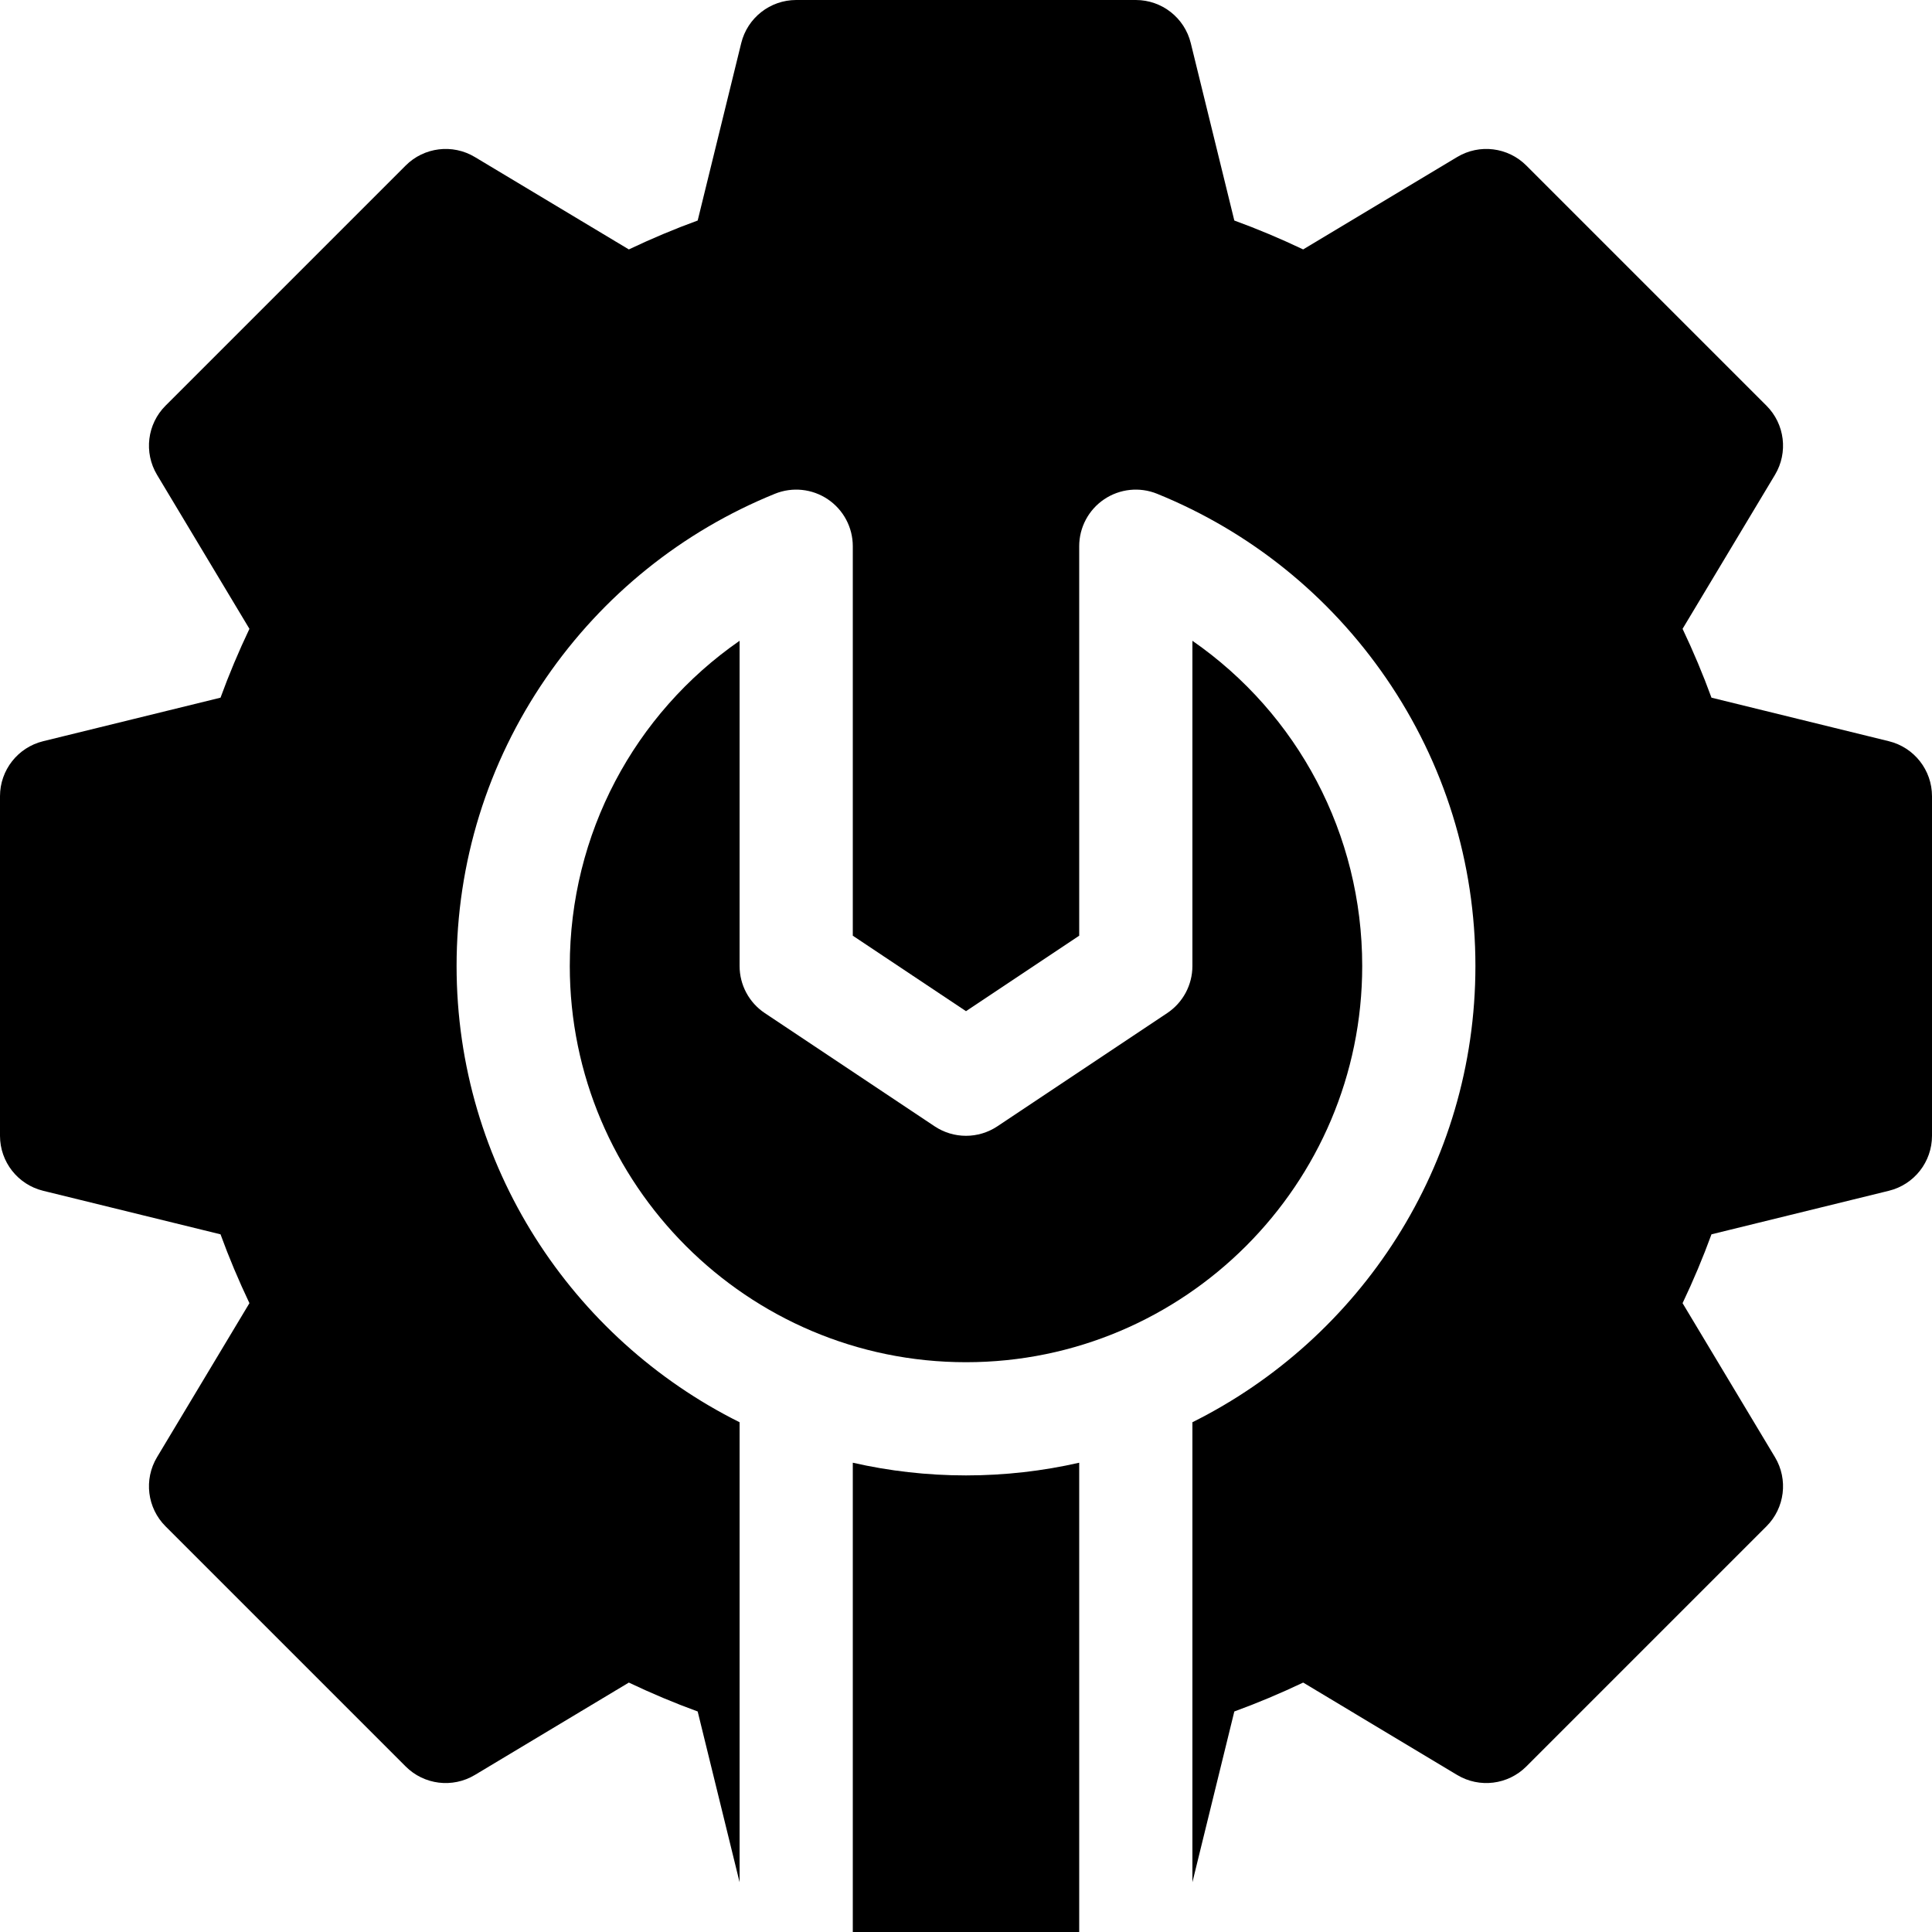
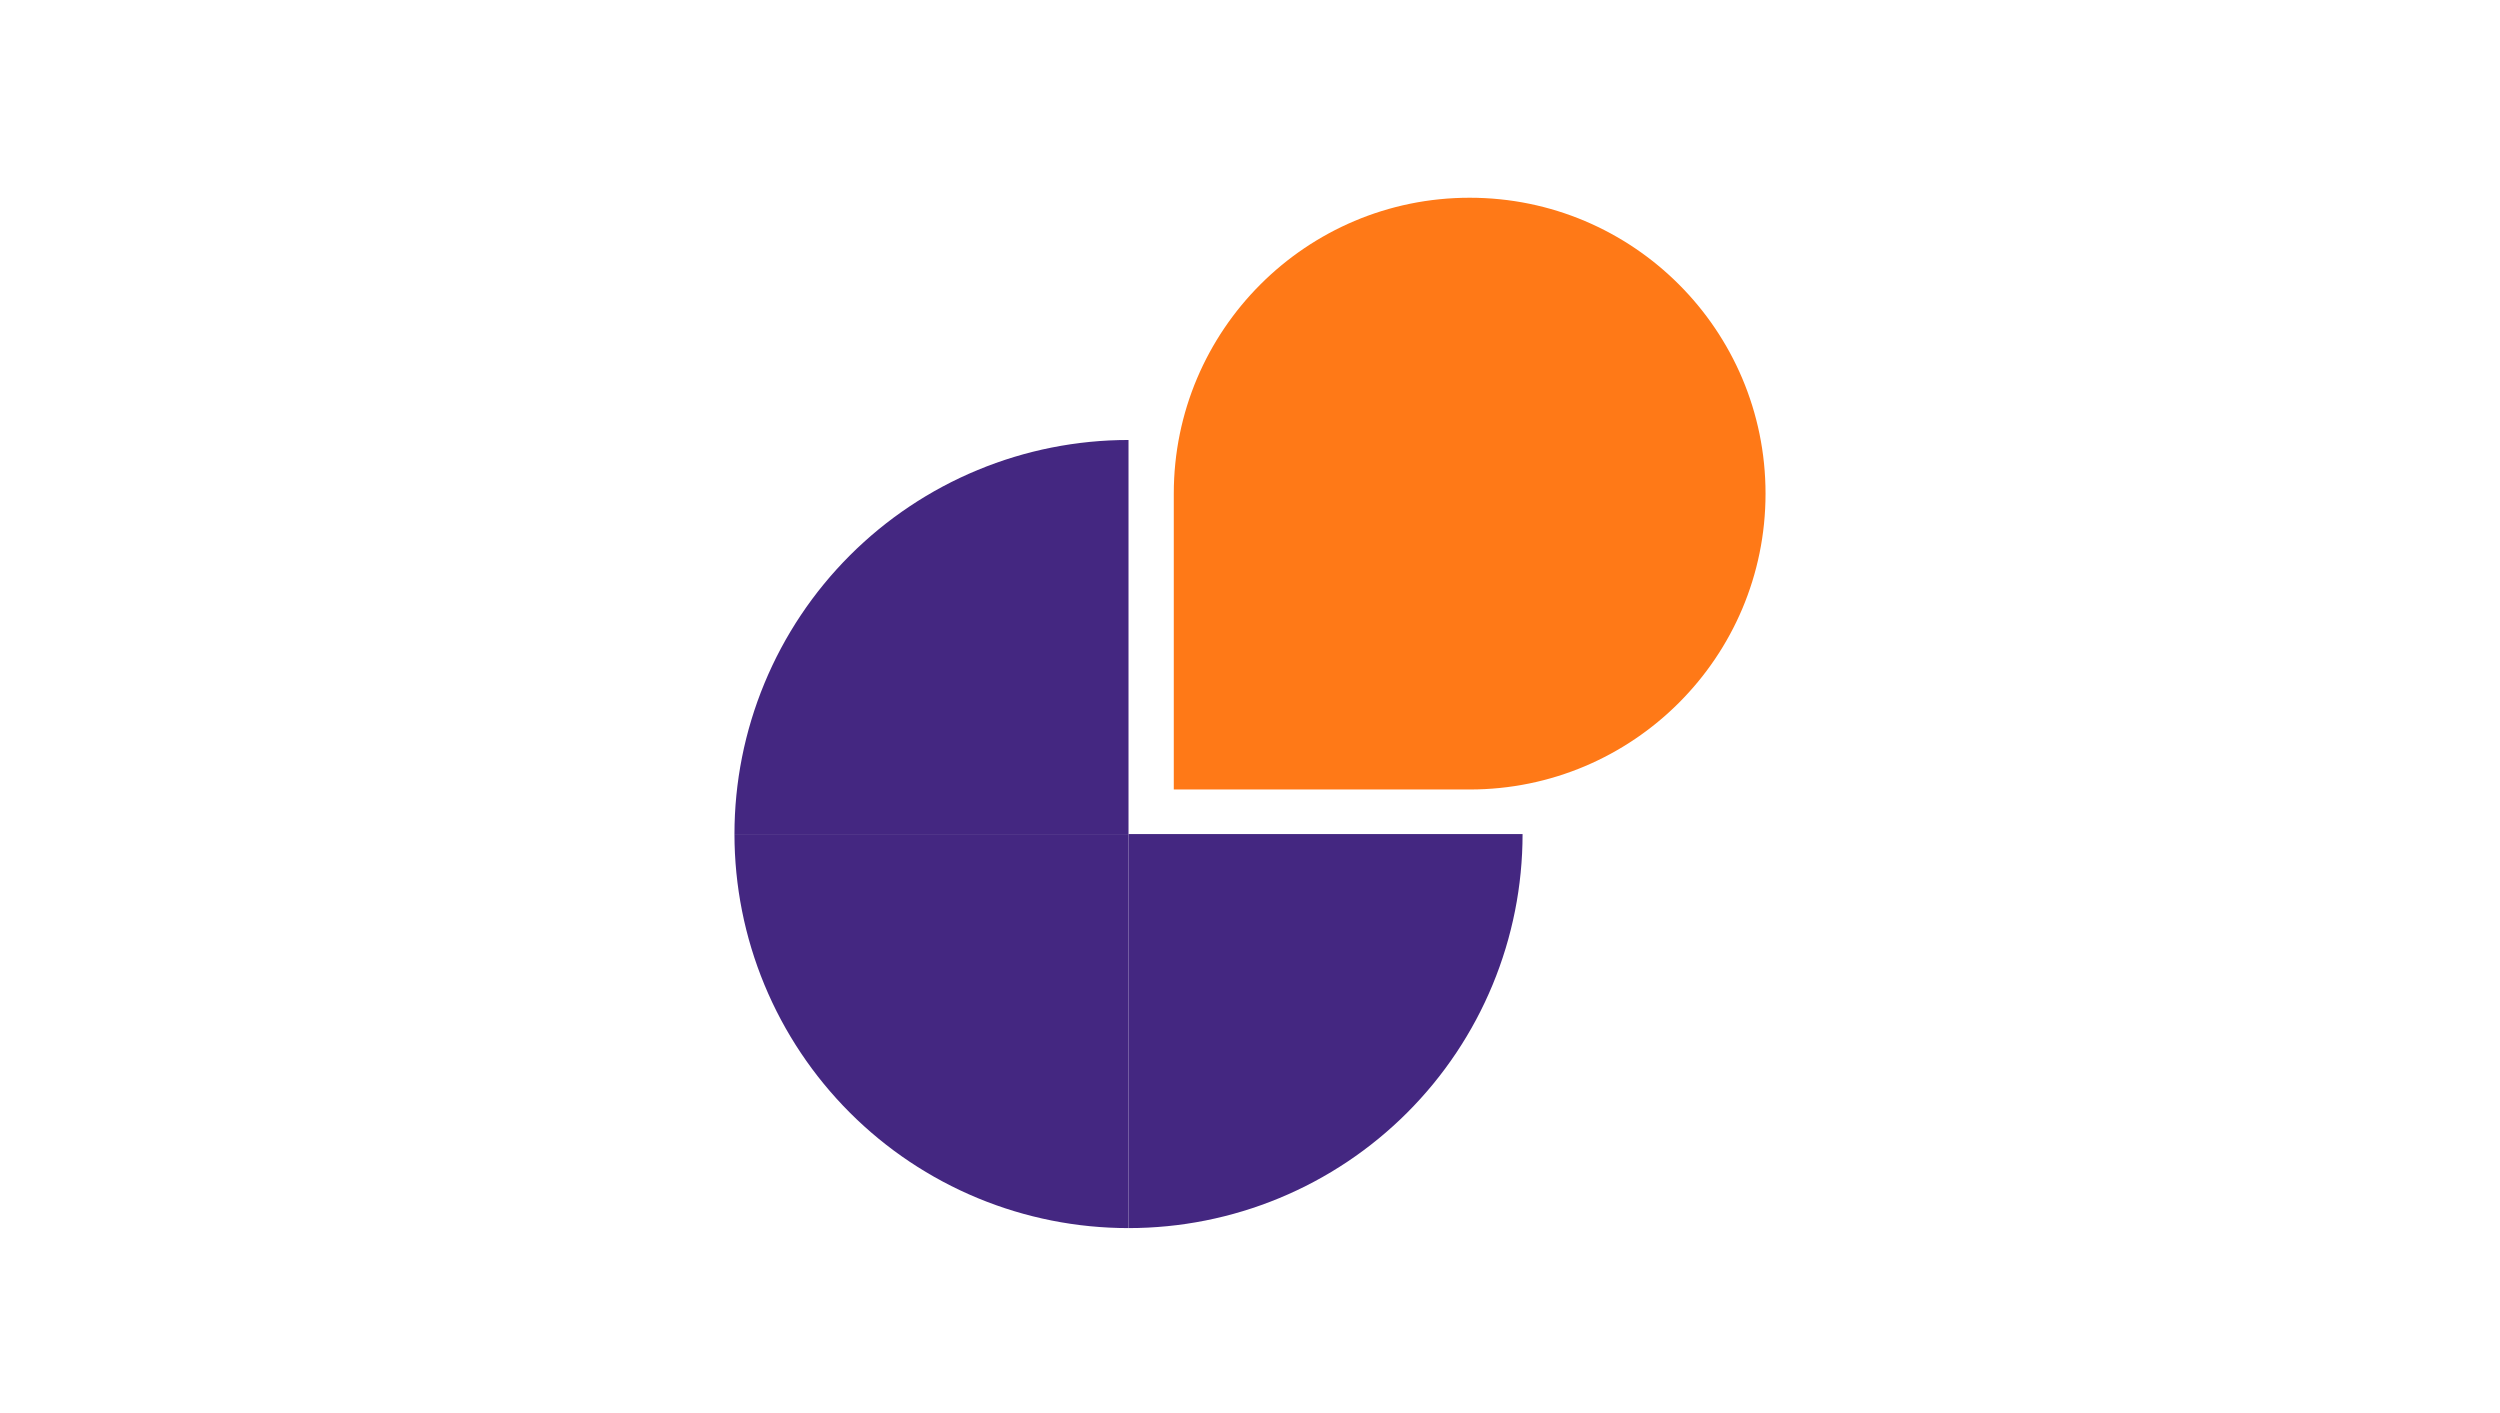
- <svg xmlns="http://www.w3.org/2000/svg" id="Capa_1" enable-background="new 0 0 512 512" height="512" viewBox="0 0 512 512" width="512">
-   <g>
-     <path d="m151 256c0 57.897 47.103 105 105 105s105-47.103 105-105c0-34.988-17.1-66.832-45-86.187v86.187c0 5.015-2.507 9.699-6.68 12.481l-45 30c-5.039 3.359-11.602 3.359-16.641 0l-45-30c-4.173-2.782-6.68-7.465-6.68-12.481v-86.187c-27.899 19.355-44.999 51.199-44.999 86.187z" />
-     <path d="m286 512v-124.365c-9.652 2.199-19.692 3.365-30 3.365s-20.348-1.166-30-3.365v124.365z" />
-     <path d="m500.576 196.432-47.017-11.541c-2.221-6.091-4.78-12.189-7.66-18.245l24.488-40.815c3.541-5.902 2.611-13.457-2.256-18.324l-63.64-63.64c-4.866-4.867-12.422-5.797-18.324-2.256l-40.814 24.489c-6.057-2.88-12.154-5.44-18.246-7.661l-11.54-47.015c-1.646-6.707-7.66-11.424-14.567-11.424h-90c-6.907 0-12.921 4.717-14.567 11.424l-11.54 47.015c-6.092 2.221-12.189 4.781-18.246 7.661l-40.814-24.489c-5.901-3.541-13.457-2.611-18.324 2.256l-63.64 63.64c-4.867 4.867-5.797 12.422-2.256 18.324l24.488 40.815c-2.88 6.056-5.439 12.154-7.66 18.245l-47.017 11.541c-6.707 1.647-11.424 7.661-11.424 14.568v90c0 6.907 4.717 12.921 11.424 14.568l47.017 11.541c2.221 6.091 4.78 12.189 7.66 18.245l-24.488 40.815c-3.541 5.902-2.611 13.457 2.256 18.324l63.64 63.64c4.867 4.867 12.422 5.797 18.324 2.256l40.814-24.489c6.057 2.88 12.154 5.44 18.246 7.661l11.107 45.252v-121.904c-44.413-22.129-75-68.011-75-120.909 0-27.368 8.182-53.744 23.66-76.275 15.099-21.978 36.088-38.877 60.697-48.868 4.624-1.878 9.881-1.332 14.02 1.456 4.141 2.787 6.623 7.452 6.623 12.443v103.217l30 20 30-20v-103.218c0-4.991 2.482-9.655 6.623-12.443 4.14-2.787 9.396-3.333 14.02-1.456 24.609 9.991 45.599 26.89 60.697 48.868 15.478 22.532 23.66 48.908 23.66 76.276 0 52.898-30.587 98.78-75 120.909v121.904l11.107-45.253c6.092-2.221 12.189-4.781 18.246-7.661l40.814 24.489c5.901 3.542 13.457 2.612 18.324-2.256l63.64-63.64c4.867-4.867 5.797-12.422 2.256-18.324l-24.488-40.815c2.88-6.056 5.439-12.154 7.66-18.245l47.017-11.541c6.707-1.646 11.424-7.66 11.424-14.567v-90c0-6.907-4.717-12.921-11.424-14.568z" />
-   </g>
+ <svg xmlns="http://www.w3.org/2000/svg" width="177" height="100" viewBox="0 0 177 100" fill="none">
+   <path d="M52 59.05C52 55.386 52.722 51.758 54.124 48.374C55.526 44.989 57.581 41.913 60.172 39.322C62.762 36.732 65.838 34.677 69.223 33.275C72.608 31.873 76.235 31.151 79.899 31.151L79.899 59.05L52 59.05Z" fill="#442781" />
+   <path d="M52 59.05C52 62.714 52.722 66.342 54.124 69.727C55.526 73.112 57.581 76.187 60.172 78.778C62.762 81.369 65.838 83.424 69.223 84.826C72.608 86.228 76.235 86.949 79.899 86.949L79.899 59.05L52 59.05Z" fill="#442781" />
+   <path d="M107.798 59.05C107.798 62.714 107.077 66.342 105.675 69.727C104.273 73.112 102.218 76.187 99.627 78.778C97.036 81.369 93.961 83.424 90.576 84.826C87.191 86.228 83.563 86.949 79.899 86.949L79.899 59.05L107.798 59.05Z" fill="#442781" />
+   <path d="M125 34.948C125 46.517 115.621 55.896 104.052 55.896H83.104V34.948C83.104 23.379 92.483 14 104.052 14C115.621 14 125 23.379 125 34.948Z" fill="#FF7917" />
</svg>
